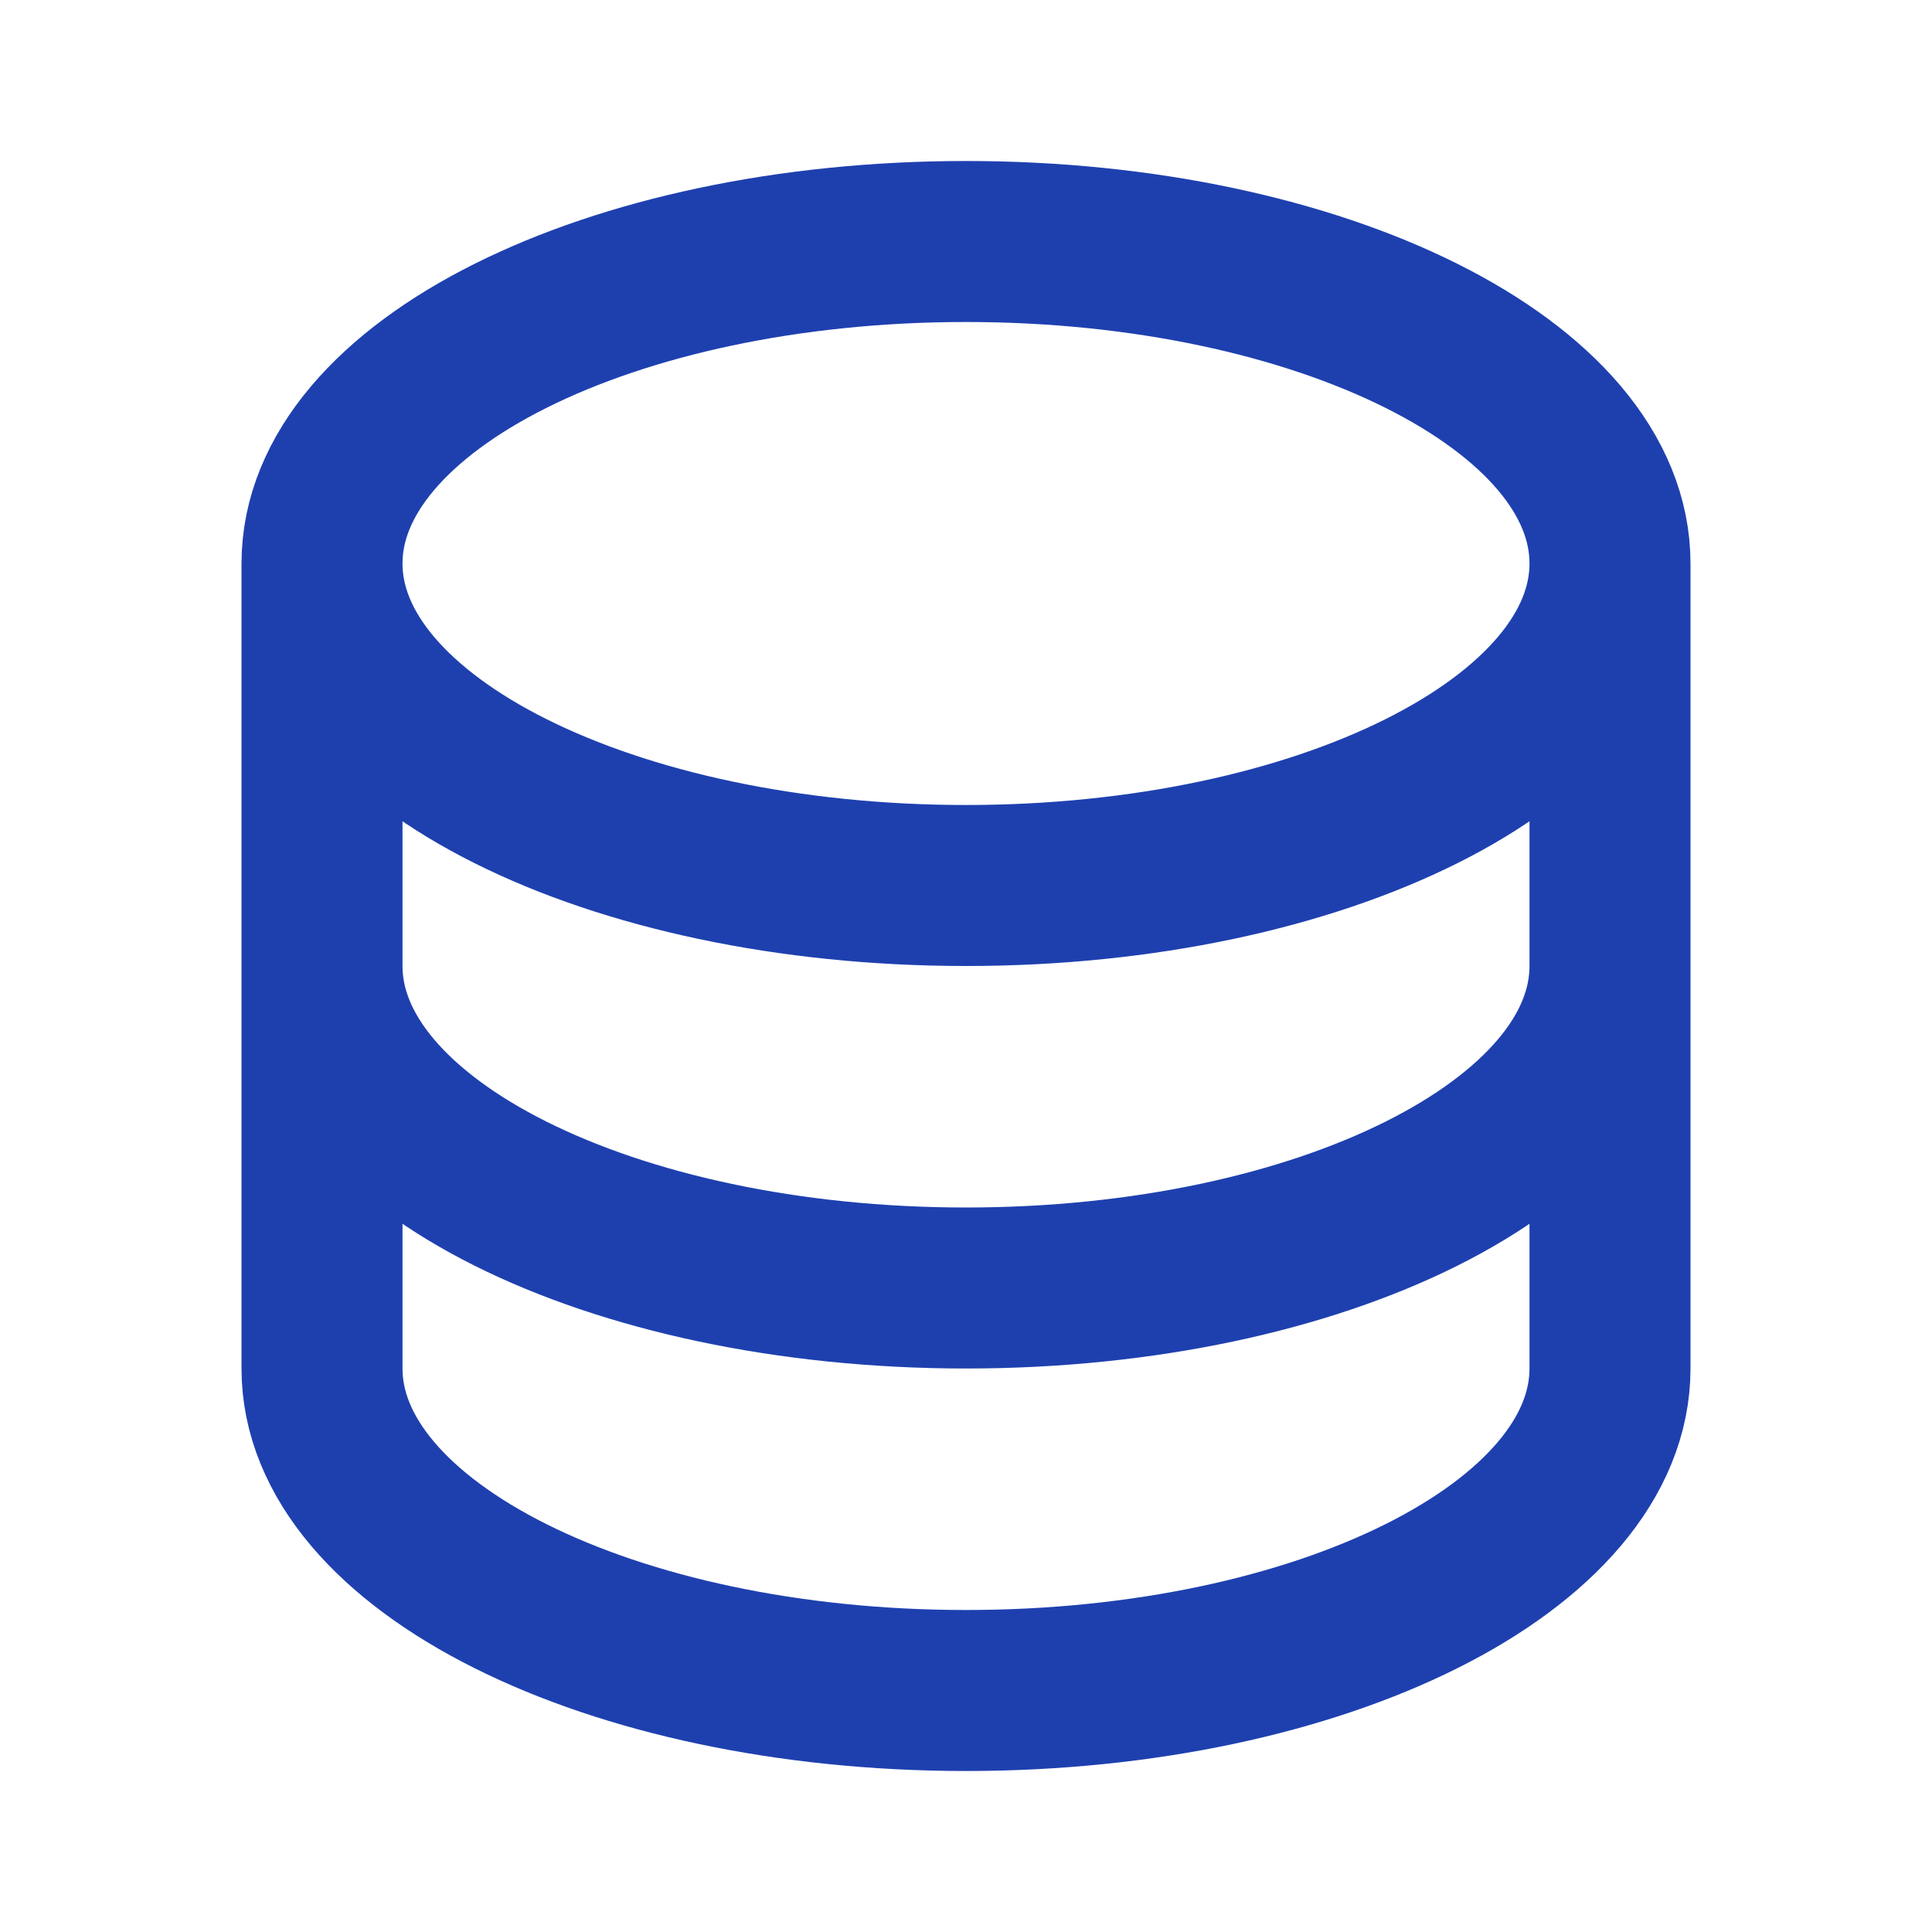
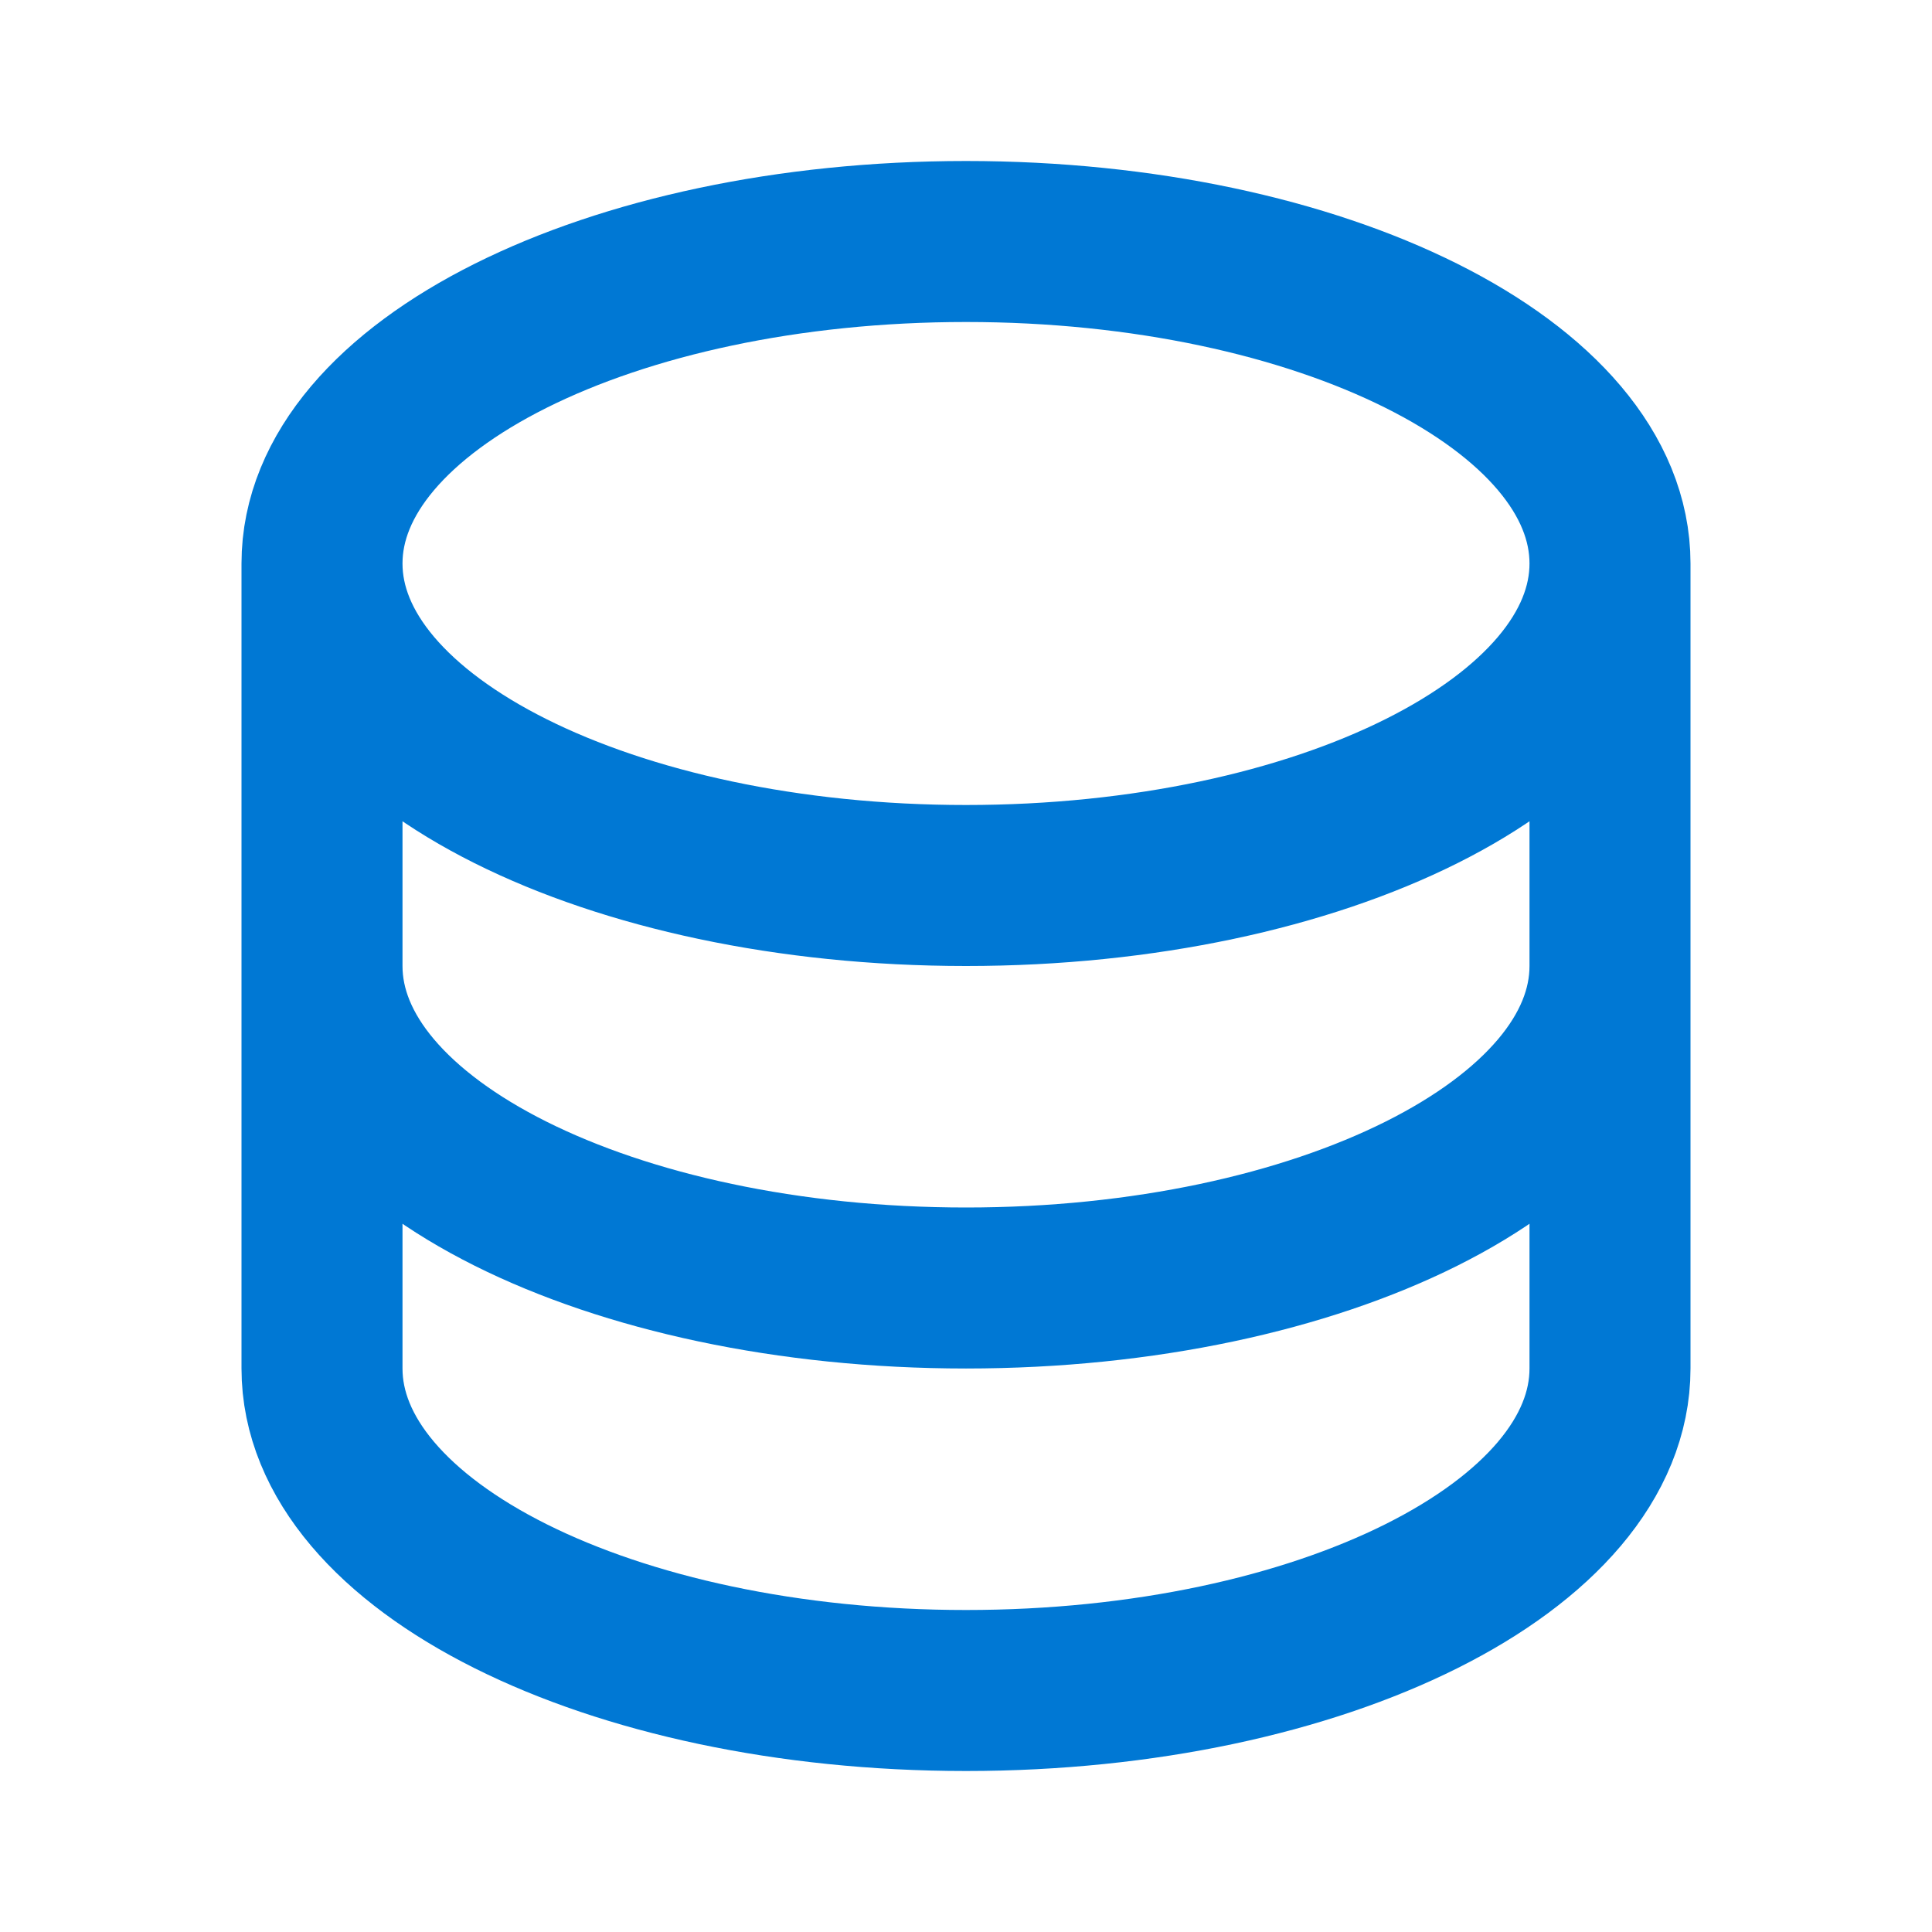
- <svg xmlns="http://www.w3.org/2000/svg" fill="none" viewBox="0 0 24 24" stroke="#1E40AF">
+ <svg xmlns="http://www.w3.org/2000/svg" fill="none" viewBox="0 0 24 24" stroke="#0078d4">
  <path stroke-linecap="round" stroke-linejoin="round" stroke-width="2" d="M4 7v10c0 2.21 3.582 4 8 4s8-1.79 8-4V7M4 7c0 2.21 3.582 4 8 4s8-1.79 8-4M4 7c0-2.21 3.582-4 8-4s8 1.79 8 4m0 5c0 2.21-3.582 4-8 4s-8-1.79-8-4" />
</svg>
